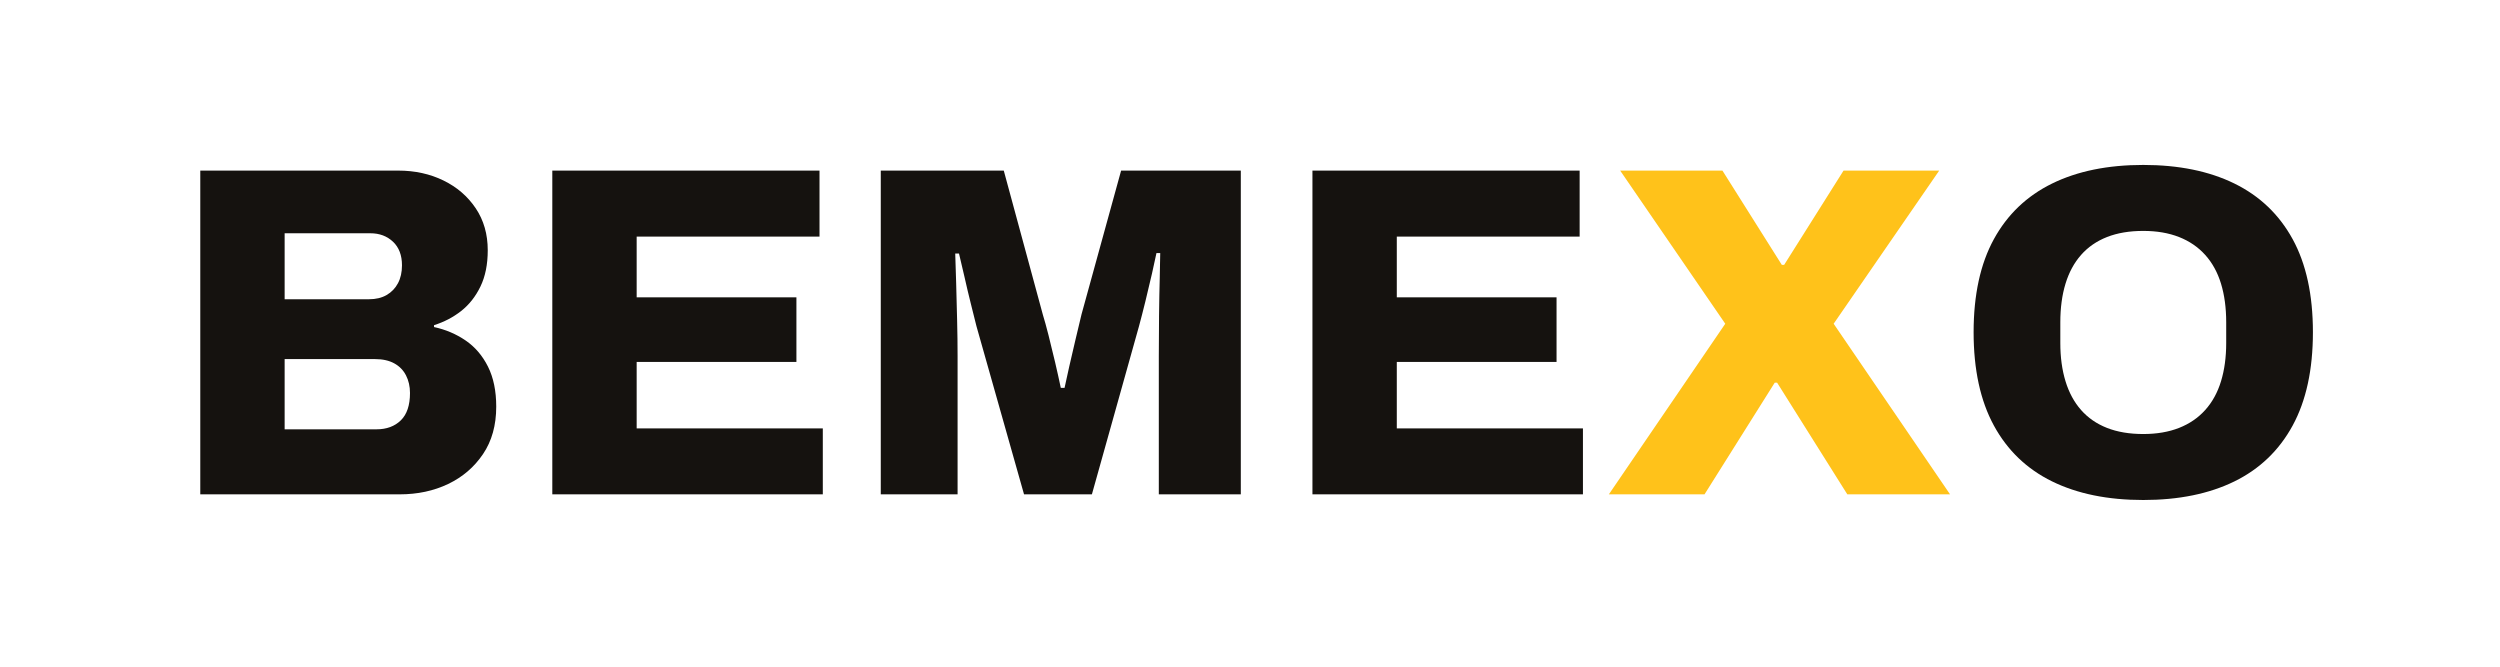
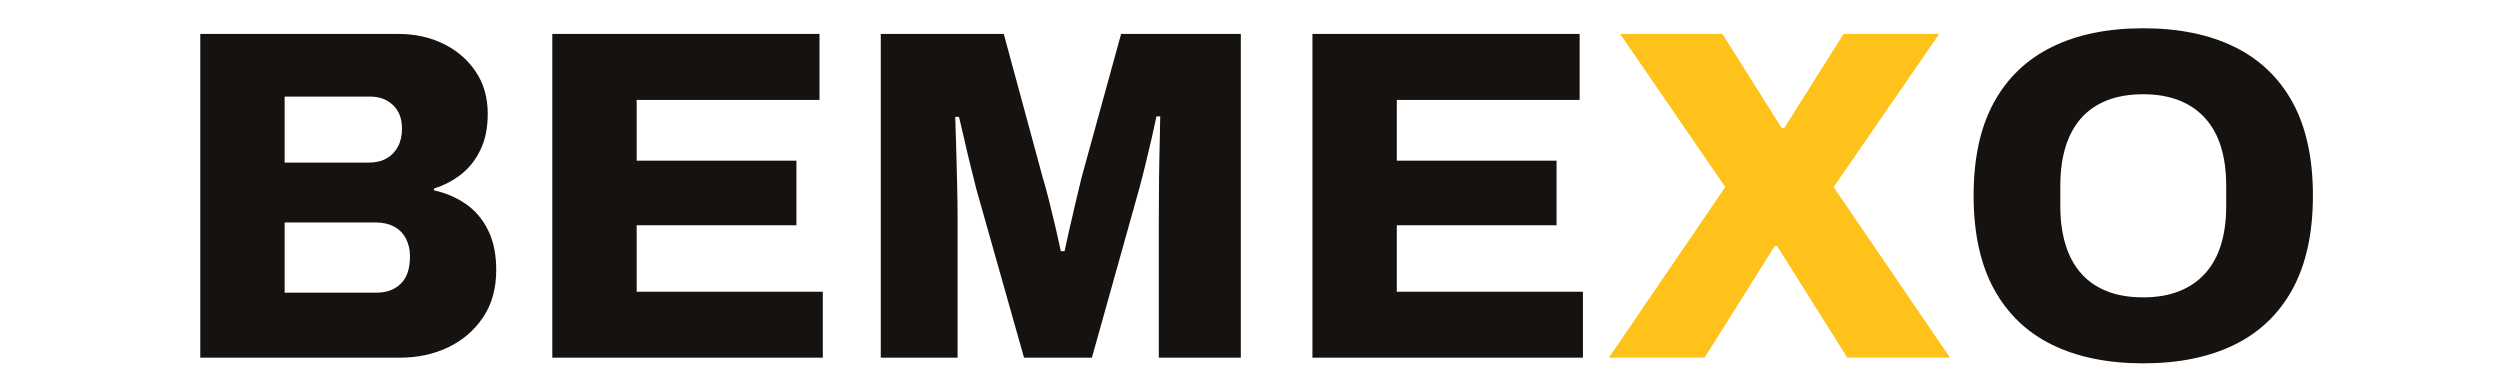
- <svg xmlns="http://www.w3.org/2000/svg" viewBox="0 0 1061 283" width="1061" height="283">
+ <svg xmlns="http://www.w3.org/2000/svg" viewBox="0 58 1061 166.2" width="1061" height="166.2">
  <g transform="translate(70 209.8)">
    <path d="M99.60 0L15 0L15-137.40L99-137.40Q109.60-137.40 118.20-133.20Q126.80-129 131.90-121.40Q137-113.80 137-103.60L137-103.60Q137-94.60 133.90-88.20Q130.80-81.80 125.70-77.80Q120.60-73.80 114.20-71.80L114.20-71.80L114.20-71Q121.60-69.40 127.60-65.30Q133.60-61.20 137.10-54.20Q140.60-47.20 140.60-37.20L140.60-37.20Q140.60-25.40 135-17.10Q129.40-8.80 120.20-4.40Q111 0 99.60 0L99.60 0ZM50.80-57.40L50.80-27.60L89.80-27.60Q96.20-27.60 100.10-31.40Q104-35.20 104-43L104-43Q104-47.20 102.30-50.50Q100.60-53.80 97.30-55.60Q94-57.40 89.20-57.40L89.20-57.40L50.80-57.40ZM50.80-110.80L50.80-82.80L86.60-82.80Q91-82.80 94.10-84.60Q97.20-86.40 98.90-89.60Q100.60-92.80 100.60-97.20L100.60-97.20Q100.60-103.60 96.80-107.20Q93-110.80 87.20-110.80L87.20-110.80L50.80-110.80ZM279.20 0L164.40 0L164.40-137.40L277.80-137.40L277.80-109.40L200.20-109.40L200.20-83.60L268-83.60L268-56.20L200.20-56.20L200.20-28L279.20-28L279.20 0ZM336.40 0L303.80 0L303.80-137.40L356-137.40L372.60-76.20Q373.60-73 375-67.50Q376.40-62 377.80-56Q379.20-50 380.20-45.20L380.20-45.20L381.80-45.20Q382.60-49 383.80-54.30Q385-59.60 386.40-65.50Q387.80-71.40 389-76.40L389-76.40L405.80-137.40L456.60-137.40L456.60 0L421.80 0L421.80-58.60Q421.80-67.20 421.90-76Q422-84.80 422.20-92Q422.40-99.20 422.40-102.40L422.40-102.40L420.80-102.40Q420.20-99.40 418.90-93.70Q417.60-88 416.10-81.90Q414.60-75.80 413.40-71.40L413.40-71.40L393.40 0L364.60 0L344.40-71.40Q343.40-75.40 342-81Q340.60-86.60 339.30-92.40Q338-98.20 337-102.20L337-102.20L335.40-102.20Q335.60-97 335.80-89.50Q336-82 336.20-73.90Q336.40-65.80 336.40-58.60L336.40-58.60L336.40 0ZM601.80 0L487 0L487-137.40L600.40-137.40L600.40-109.40L522.80-109.40L522.80-83.60L590.60-83.60L590.60-56.20L522.80-56.20L522.80-28L601.80-28L601.80 0Z" fill="#15120F" />
    <path d="M653.40 0L612.80 0L662.20-72.40L617.60-137.40L661.00-137.40L686.20-97.40L687.20-97.40L712.40-137.40L753.00-137.40L708.20-72.40L757.60 0L714.00 0L684.20-47.40L683.20-47.40L653.40 0Z" fill="#FFC21A" />
    <path d="M839.60 2.40L839.60 2.40Q817.00 2.40 800.90-5.50Q784.80-13.40 776.20-29.20Q767.60-45 767.60-68.80L767.60-68.80Q767.60-92.60 776.20-108.30Q784.80-124 800.90-131.90Q817.00-139.80 839.60-139.80L839.60-139.80Q862.20-139.80 878.30-131.90Q894.40-124 903.00-108.30Q911.60-92.60 911.60-68.80L911.60-68.80Q911.60-45 903.00-29.20Q894.40-13.40 878.30-5.50Q862.20 2.40 839.60 2.40ZM839.60-25.60L839.60-25.60Q848.20-25.60 854.80-28.20Q861.40-30.80 865.90-35.80Q870.40-40.80 872.60-48Q874.80-55.20 874.80-64.20L874.80-64.20L874.80-73Q874.80-82.20 872.60-89.40Q870.40-96.60 865.90-101.60Q861.40-106.60 854.80-109.20Q848.20-111.80 839.60-111.80L839.60-111.80Q830.80-111.80 824.20-109.20Q817.60-106.60 813.20-101.60Q808.80-96.60 806.60-89.40Q804.40-82.20 804.40-73L804.40-73L804.40-64.20Q804.40-55.20 806.60-48Q808.80-40.80 813.20-35.80Q817.60-30.80 824.20-28.20Q830.80-25.60 839.60-25.60Z" fill="#15120F" />
  </g>
</svg>
